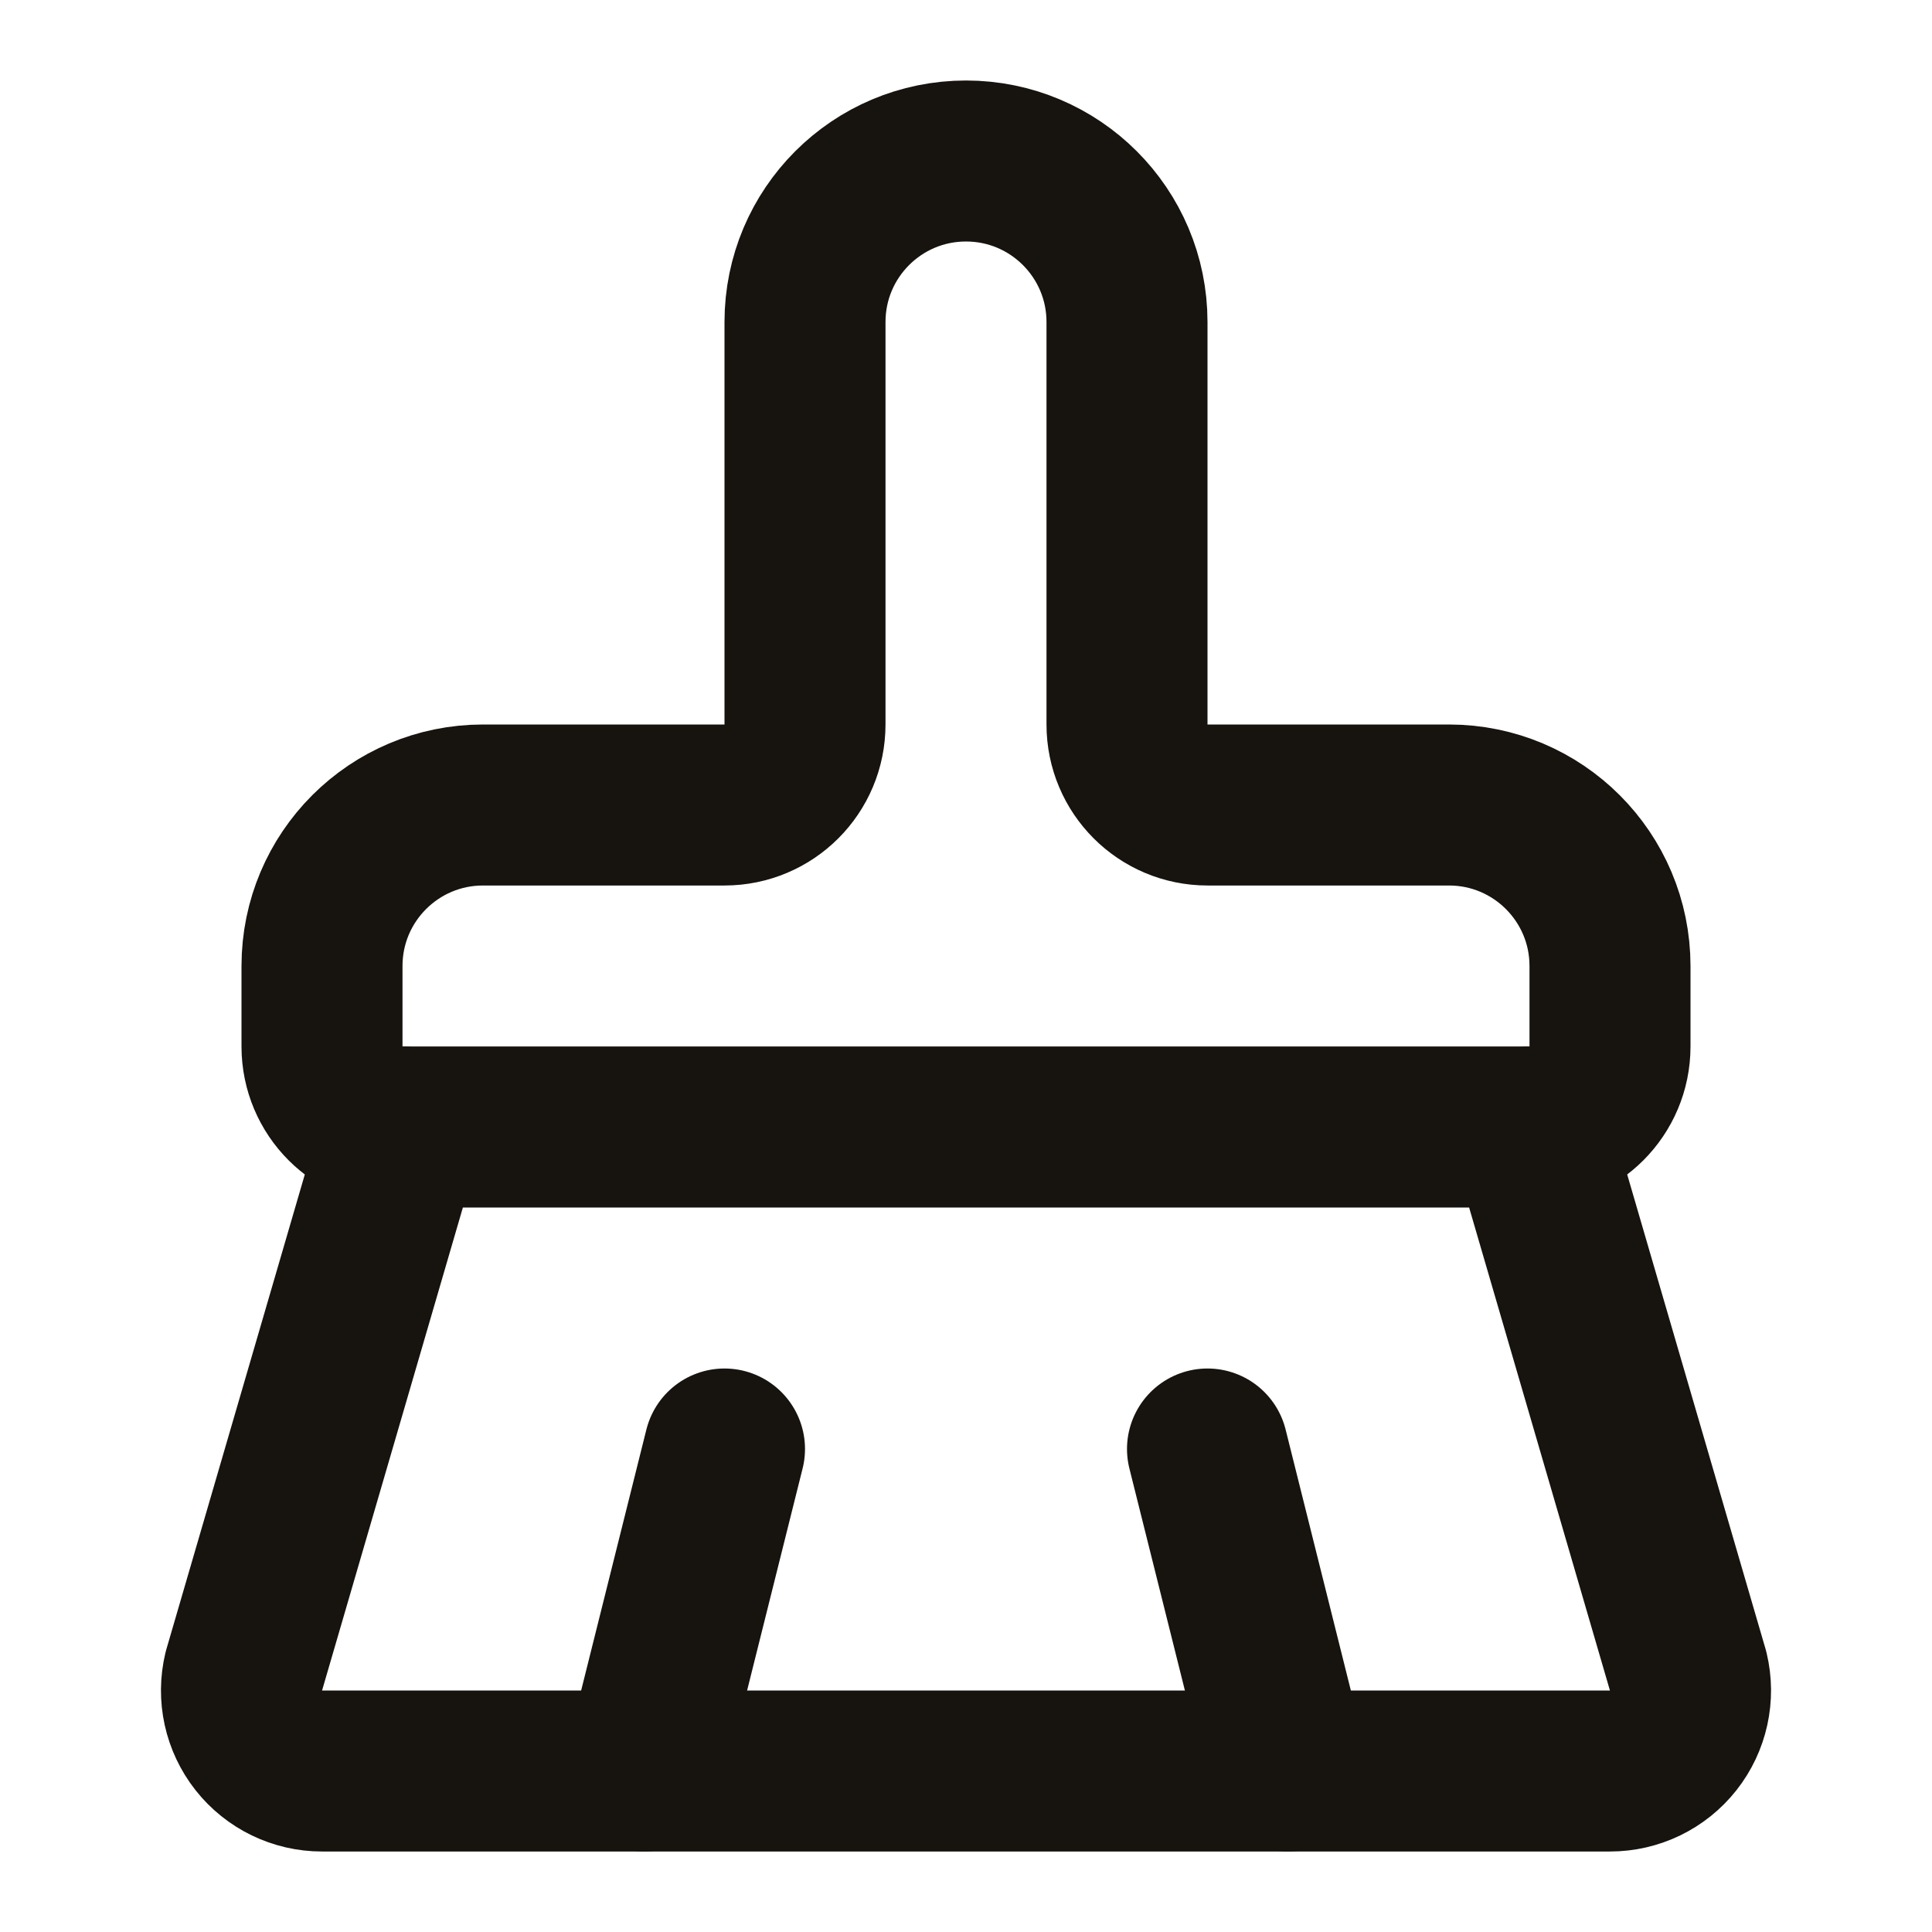
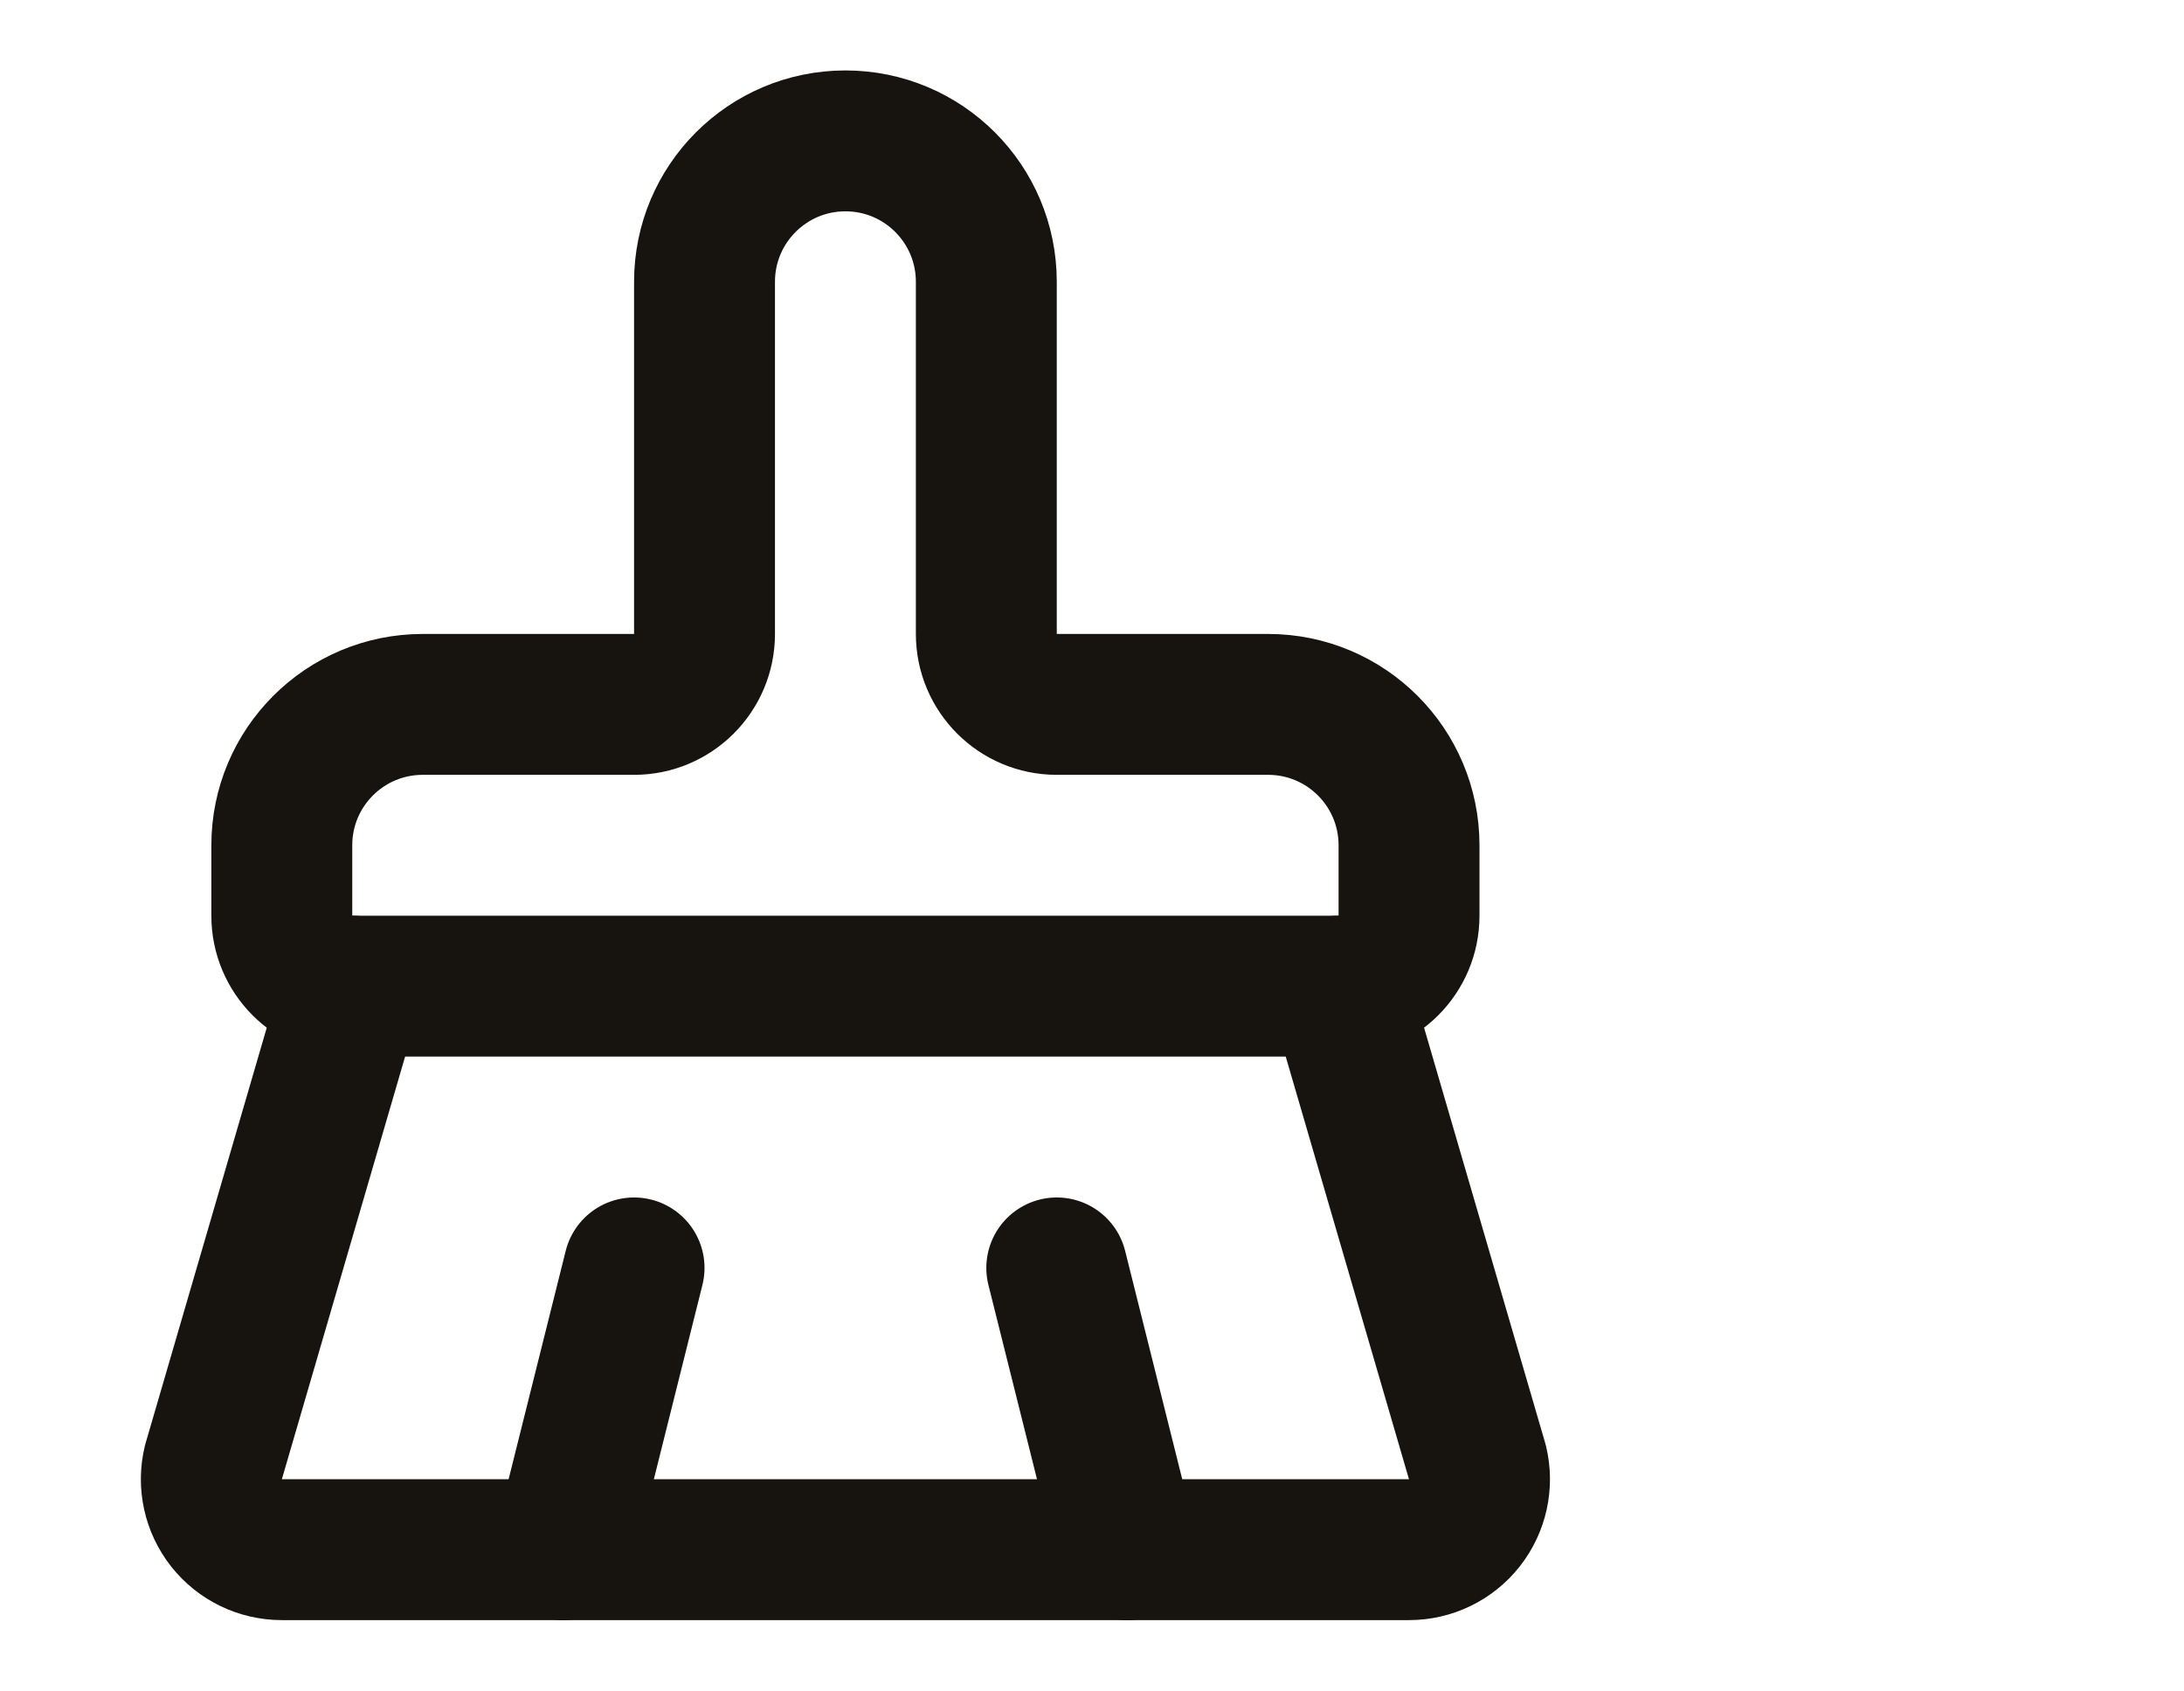
- <svg xmlns="http://www.w3.org/2000/svg" viewBox="0 0 24 24" fill="none" stroke="#17130f" stroke-width="2" stroke-linecap="round" stroke-linejoin="round">
+ <svg xmlns="http://www.w3.org/2000/svg" viewBox="0 0 31 24" fill="none" stroke="#17130f" stroke-width="2" stroke-linecap="round" stroke-linejoin="round">
  <style>@media(prefers-color-scheme:dark){svg{stroke:#eee6d6}}</style>
  <path d="m16 22-1-4" />
  <path d="M19 14a1 1 0 0 0 1-1v-1a2 2 0 0 0-2-2h-3a1 1 0 0 1-1-1V4a2 2 0 0 0-4 0v5a1 1 0 0 1-1 1H6a2 2 0 0 0-2 2v1a1 1 0 0 0 1 1" />
  <path d="M19 14H5l-1.973 6.767A1 1 0 0 0 4 22h16a1 1 0 0 0 .973-1.233z" />
  <path d="m8 22 1-4" />
</svg>
